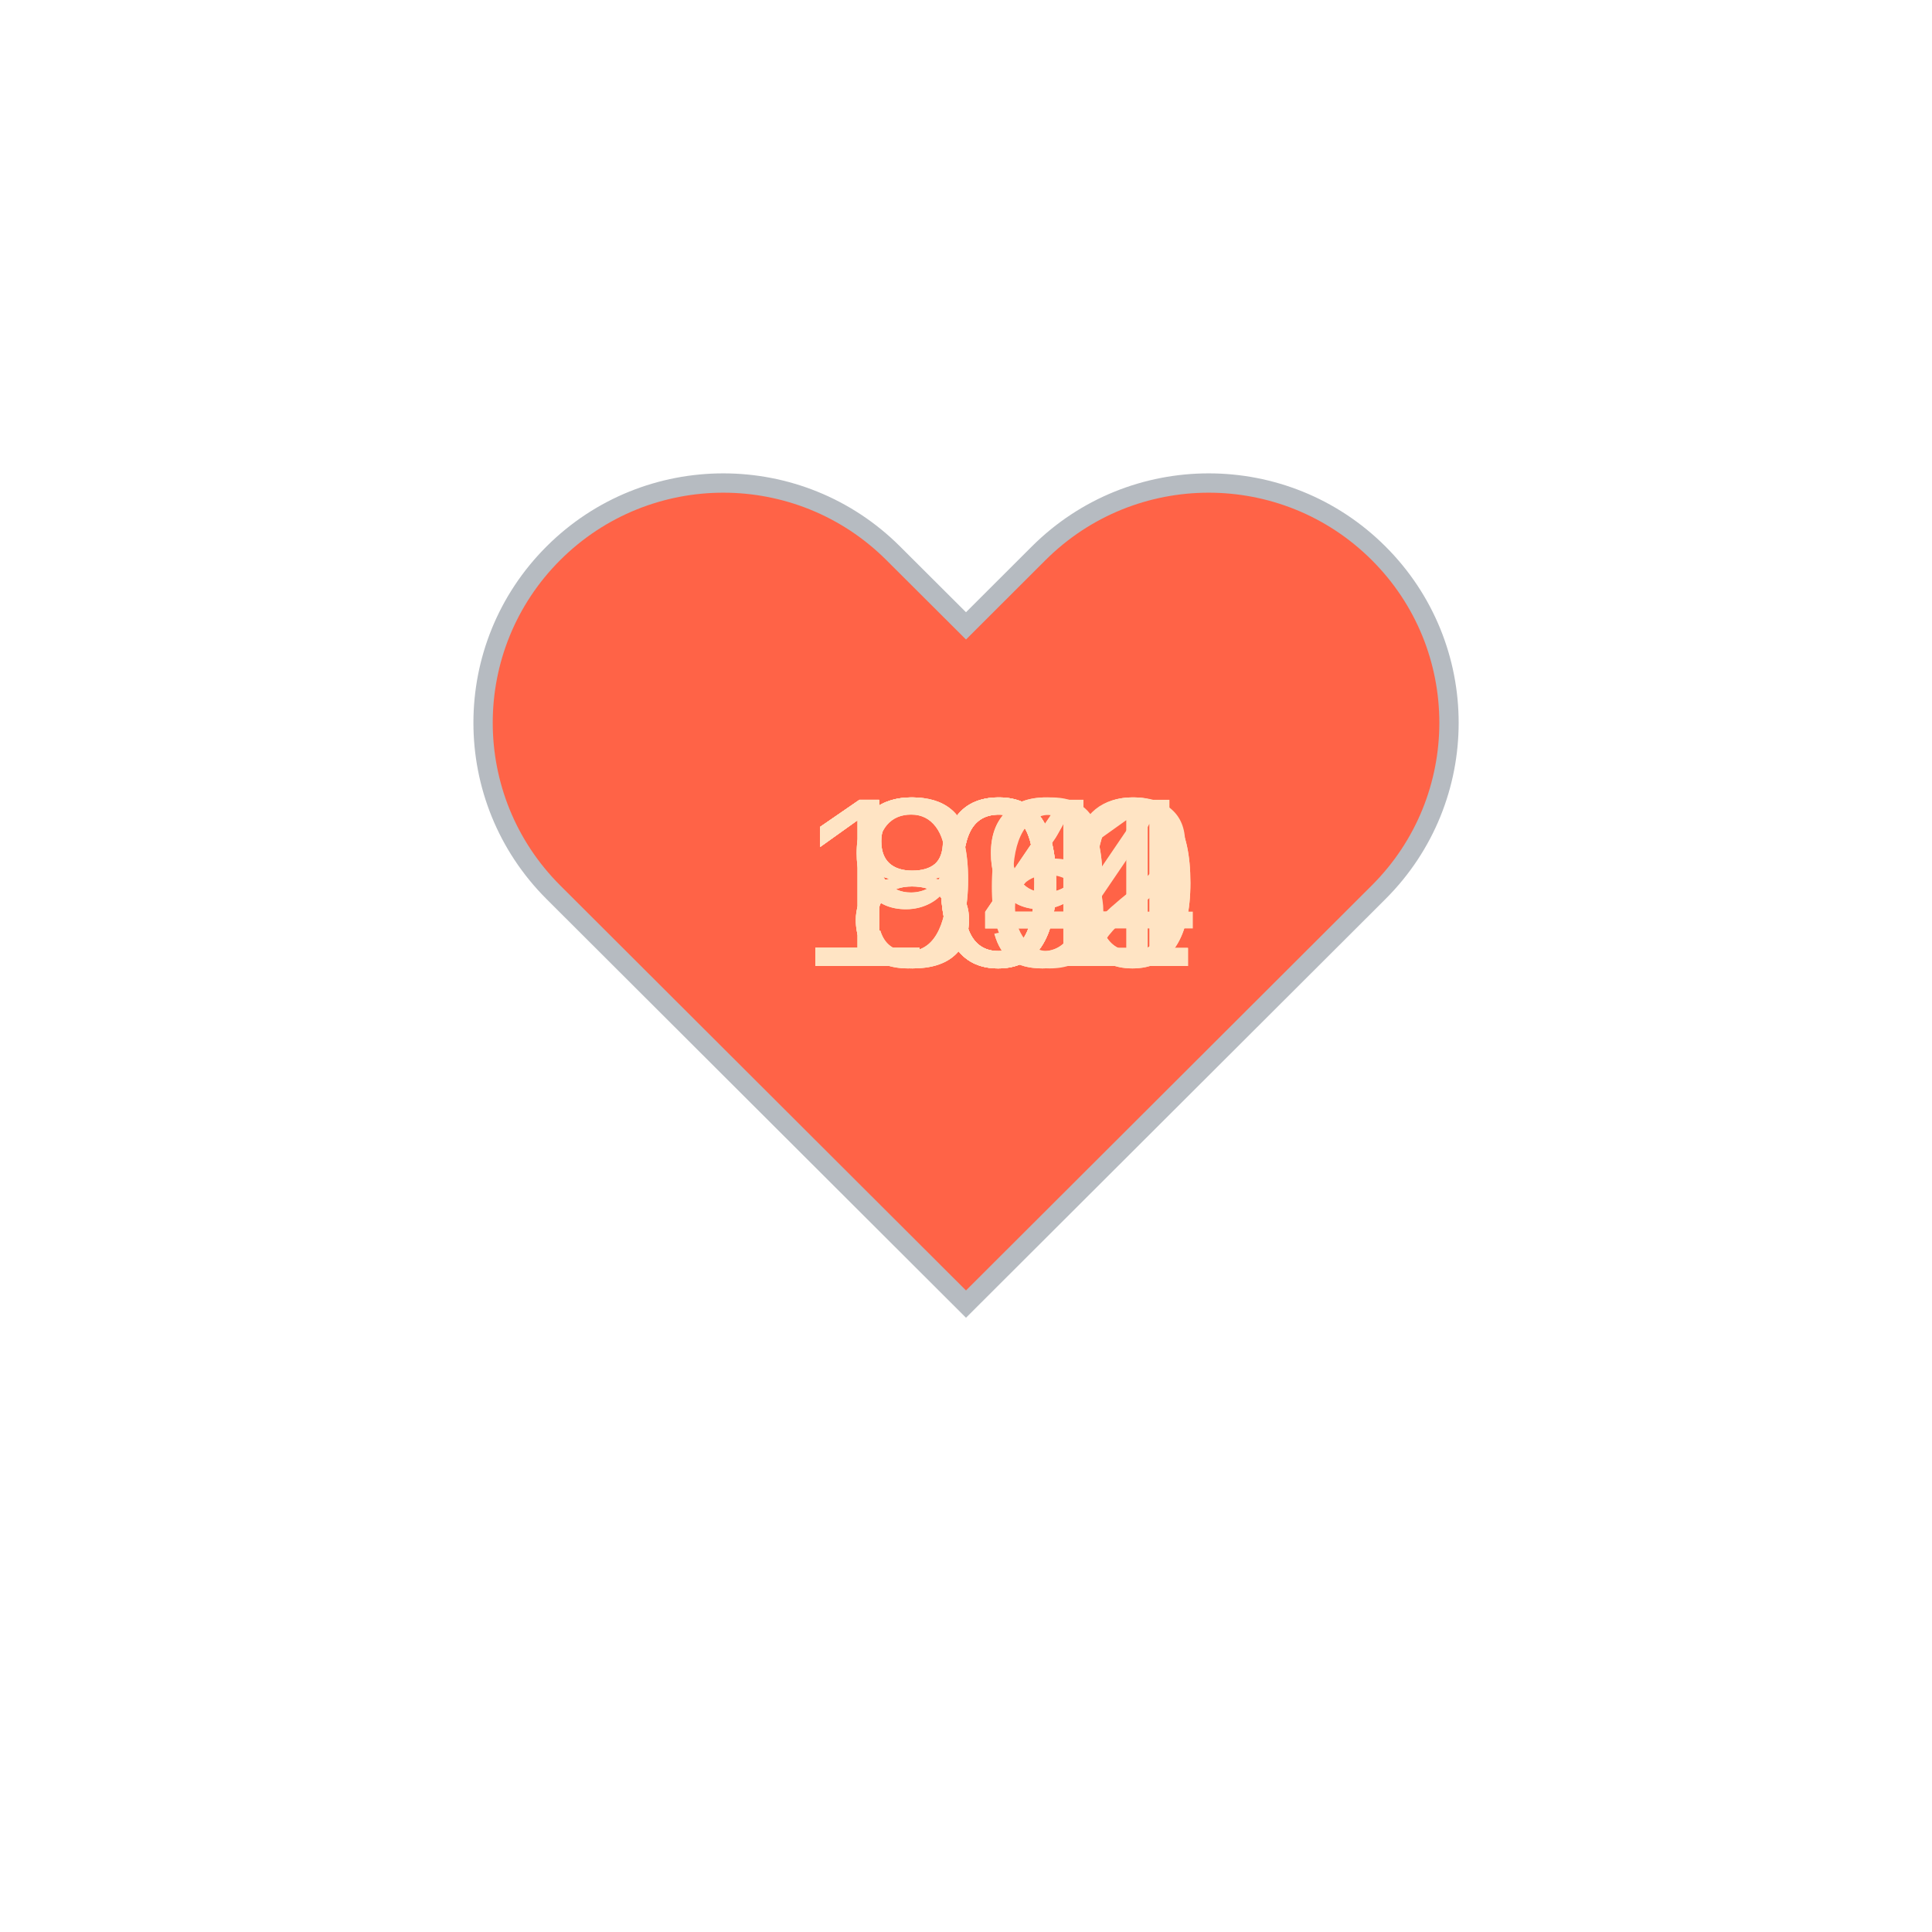
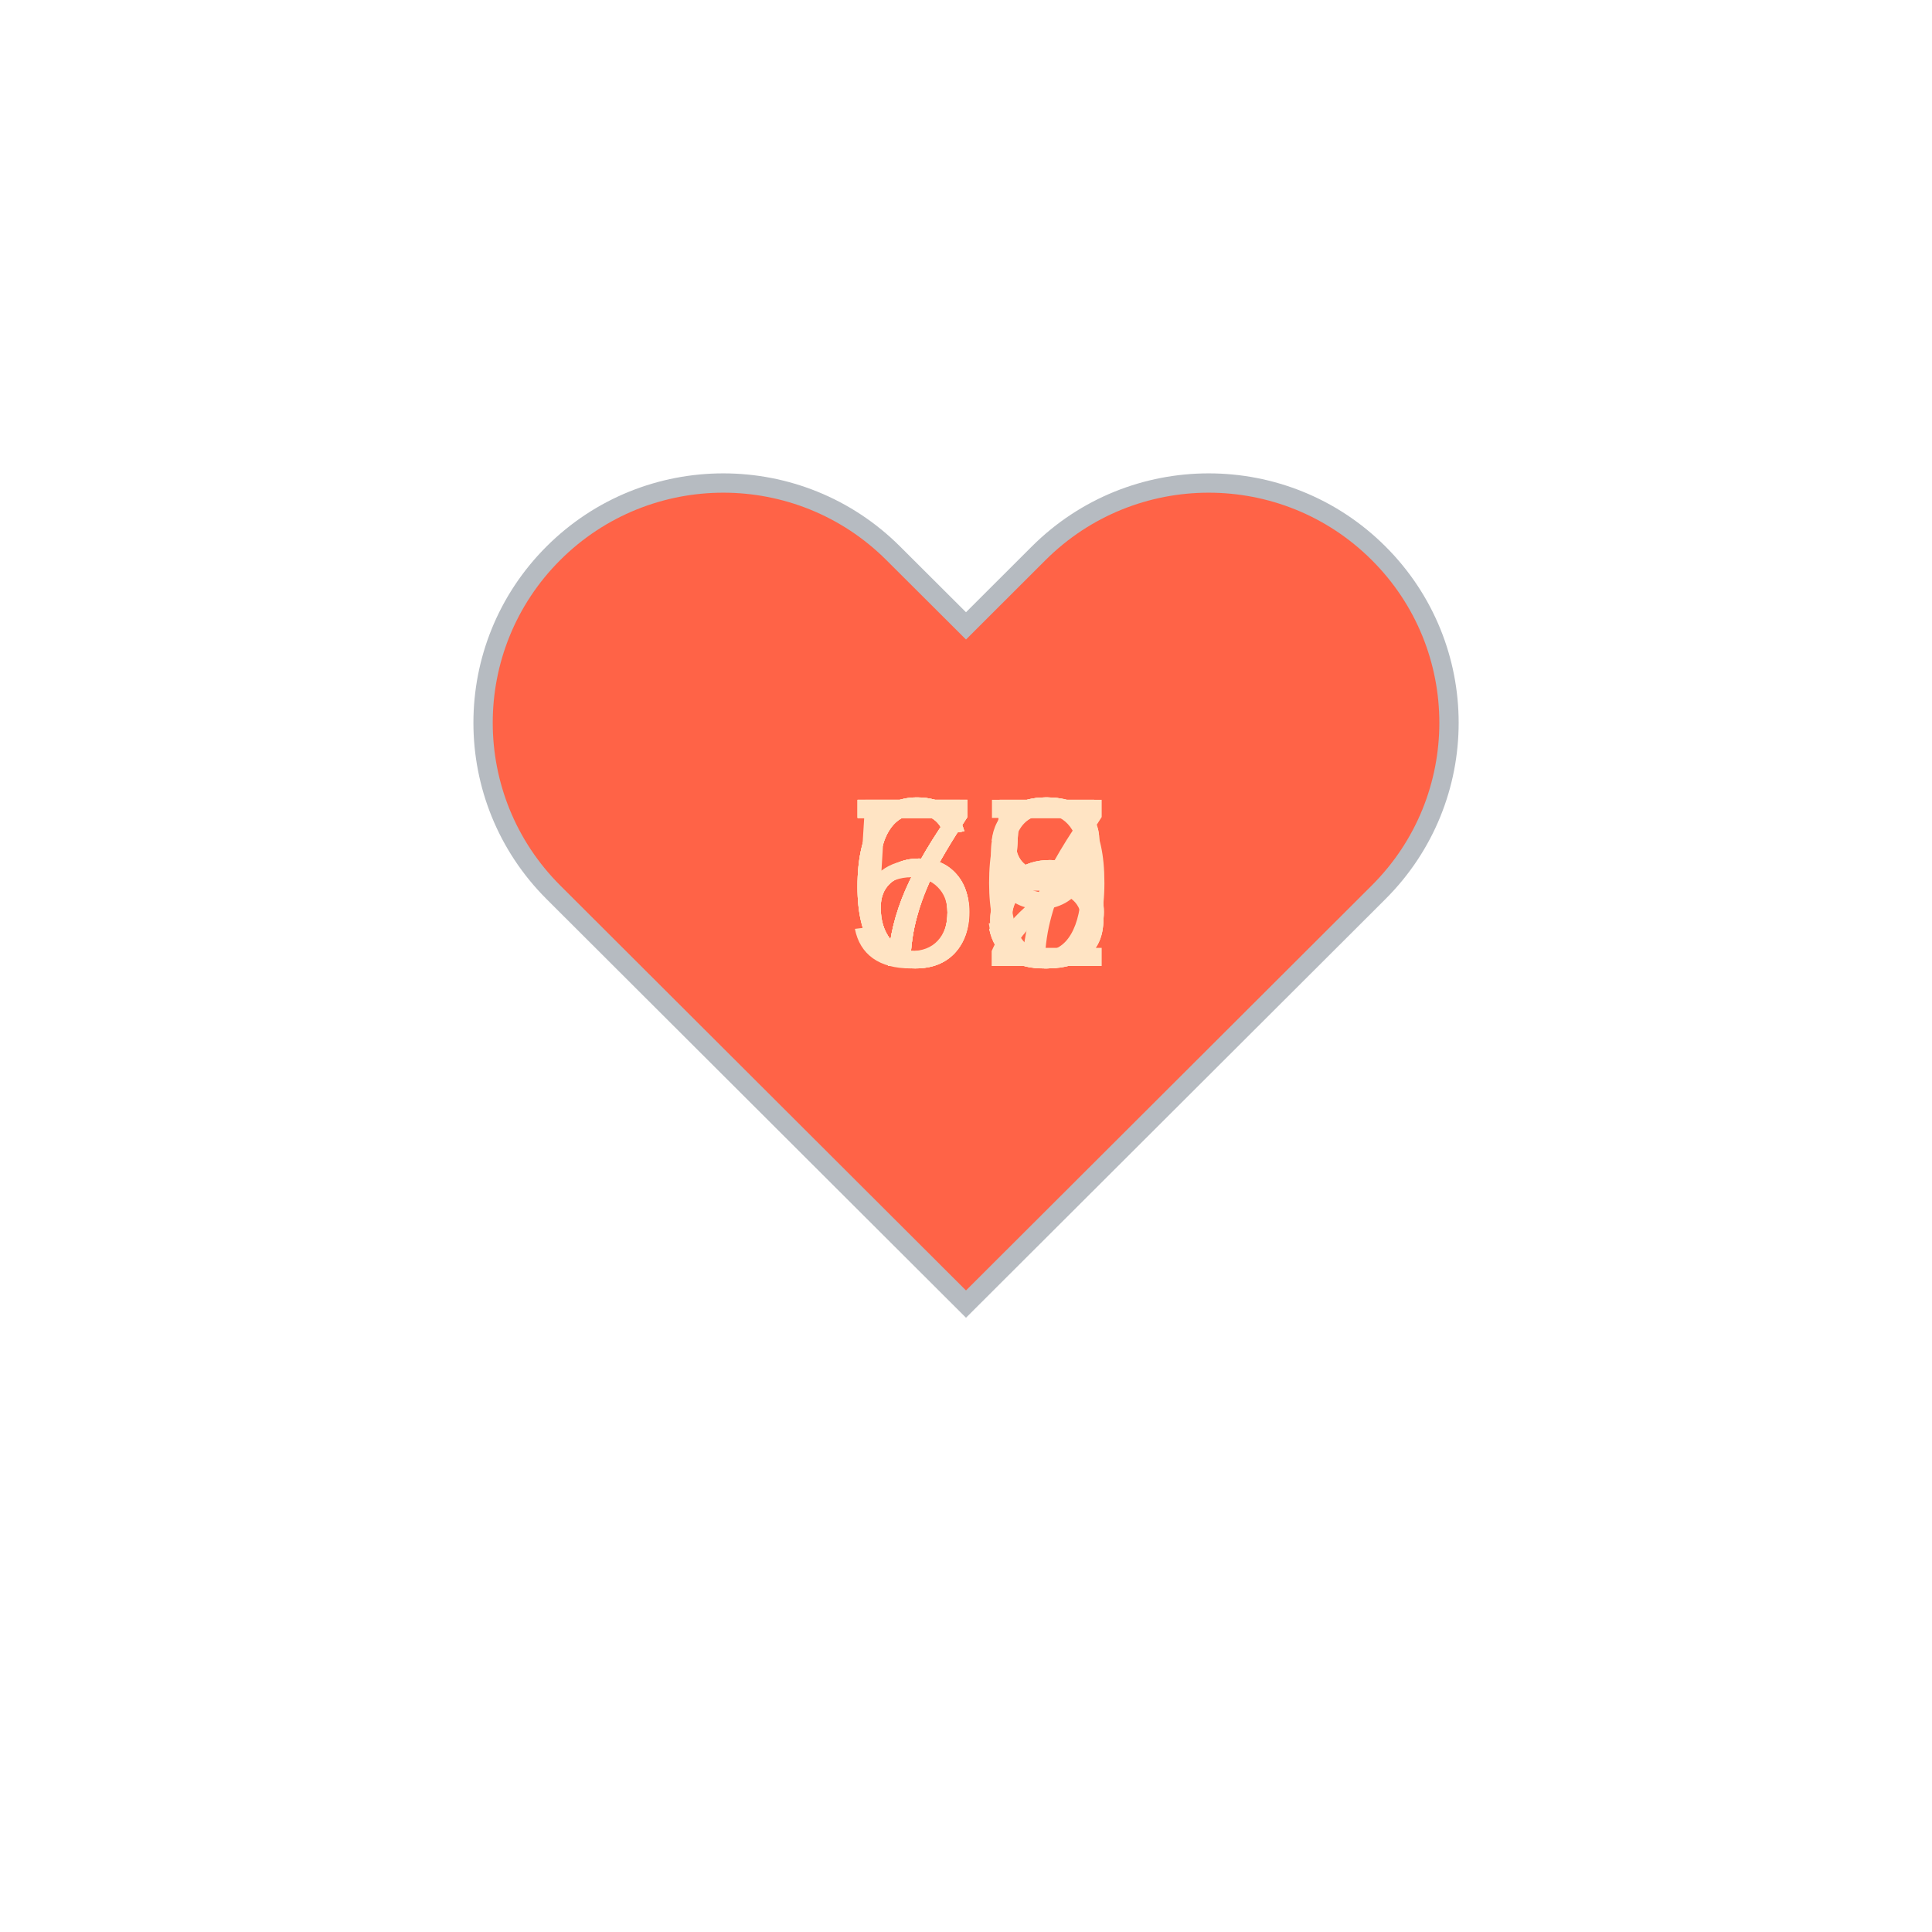
<svg xmlns="http://www.w3.org/2000/svg" baseProfile="full" height="150" version="1.1" viewBox="0,0,200,200" width="150">
  <defs />
  <g transform="translate(100 100)">
    <path d="M92.71,7.27L92.71,7.27c-9.71-9.69-25.46-9.69-35.18,0L50,14.79l-7.54-7.52C32.75-2.42,17-2.42,7.29,7.27v0 c-9.71,9.69-9.71,25.41,0,35.1L50,85l42.71-42.63C102.43,32.68,102.43,16.96,92.71,7.27z" fill="tomato" stroke="#B6BBC1" stroke-width="2" transform="translate(-50 -50)" />
    <animateTransform additive="sum" attributeName="transform" dur="1.2s" repeatCount="indefinite" type="scale" values="1; 1.5; 1.25; 1.5; 1.5; 1;" />
-     <text fill="bisque" style="font-size:25px; font-family:Arial" transform="translate(-12.5 0)">99<animate attributeName="visibility" dur="12.0s" keyTimes="0;0.1;0.2;0.3;0.4;0.5;0.6;0.7;0.8;0.9;1.0" repeatCount="indefinite" values="visible;hidden;hidden;hidden;hidden;hidden;hidden;hidden;hidden;hidden;hidden" />
+     <text fill="bisque" style="font-size:25px; font-family:Arial" transform="translate(-12.5 0)">69<animate attributeName="visibility" dur="12.0s" keyTimes="0;0.1;0.2;0.3;0.4;0.5;0.6;0.7;0.8;0.9;1.0" repeatCount="indefinite" values="visible;hidden;hidden;hidden;hidden;hidden;hidden;hidden;hidden;hidden;hidden" />
    </text>
-     <text fill="bisque" style="font-size:25px; font-family:Arial" transform="translate(-17.5 0)">104<animate attributeName="visibility" dur="12.0s" keyTimes="0;0.1;0.2;0.3;0.4;0.5;0.6;0.7;0.8;0.9;1.0" repeatCount="indefinite" values="hidden;visible;hidden;hidden;hidden;hidden;hidden;hidden;hidden;hidden;hidden" />
+     <text fill="bisque" style="font-size:25px; font-family:Arial" transform="translate(-12.5 0)">65<animate attributeName="visibility" dur="12.0s" keyTimes="0;0.1;0.2;0.3;0.4;0.5;0.6;0.7;0.8;0.9;1.0" repeatCount="indefinite" values="hidden;visible;hidden;hidden;hidden;hidden;hidden;hidden;hidden;hidden;hidden" />
    </text>
-     <text fill="bisque" style="font-size:25px; font-family:Arial" transform="translate(-17.5 0)">101<animate attributeName="visibility" dur="12.0s" keyTimes="0;0.1;0.2;0.3;0.4;0.5;0.6;0.7;0.8;0.9;1.0" repeatCount="indefinite" values="hidden;hidden;visible;hidden;hidden;hidden;hidden;hidden;hidden;hidden;hidden" />
+     <text fill="bisque" style="font-size:25px; font-family:Arial" transform="translate(-12.5 0)">70<animate attributeName="visibility" dur="12.0s" keyTimes="0;0.1;0.2;0.3;0.4;0.5;0.6;0.7;0.8;0.9;1.0" repeatCount="indefinite" values="hidden;hidden;visible;hidden;hidden;hidden;hidden;hidden;hidden;hidden;hidden" />
    </text>
-     <text fill="bisque" style="font-size:25px; font-family:Arial" transform="translate(-17.5 0)">102<animate attributeName="visibility" dur="12.0s" keyTimes="0;0.1;0.2;0.3;0.4;0.5;0.6;0.7;0.8;0.9;1.0" repeatCount="indefinite" values="hidden;hidden;hidden;visible;hidden;hidden;hidden;hidden;hidden;hidden;hidden" />
+     <text fill="bisque" style="font-size:25px; font-family:Arial" transform="translate(-12.5 0)">73<animate attributeName="visibility" dur="12.0s" keyTimes="0;0.1;0.2;0.3;0.4;0.5;0.6;0.7;0.8;0.9;1.0" repeatCount="indefinite" values="hidden;hidden;hidden;visible;hidden;hidden;hidden;hidden;hidden;hidden;hidden" />
    </text>
-     <text fill="bisque" style="font-size:25px; font-family:Arial" transform="translate(-12.5 0)">99<animate attributeName="visibility" dur="12.0s" keyTimes="0;0.1;0.2;0.3;0.4;0.5;0.6;0.7;0.8;0.9;1.0" repeatCount="indefinite" values="hidden;hidden;hidden;hidden;visible;hidden;hidden;hidden;hidden;hidden;hidden" />
+     <text fill="bisque" style="font-size:25px; font-family:Arial" transform="translate(-12.5 0)">68<animate attributeName="visibility" dur="12.0s" keyTimes="0;0.1;0.2;0.3;0.4;0.5;0.6;0.7;0.8;0.9;1.0" repeatCount="indefinite" values="hidden;hidden;hidden;hidden;visible;hidden;hidden;hidden;hidden;hidden;hidden" />
    </text>
-     <text fill="bisque" style="font-size:25px; font-family:Arial" transform="translate(-17.5 0)">100<animate attributeName="visibility" dur="12.0s" keyTimes="0;0.1;0.2;0.3;0.4;0.5;0.6;0.7;0.8;0.9;1.0" repeatCount="indefinite" values="hidden;hidden;hidden;hidden;hidden;visible;hidden;hidden;hidden;hidden;hidden" />
+     <text fill="bisque" style="font-size:25px; font-family:Arial" transform="translate(-12.5 0)">68<animate attributeName="visibility" dur="12.0s" keyTimes="0;0.1;0.2;0.3;0.4;0.5;0.6;0.7;0.8;0.9;1.0" repeatCount="indefinite" values="hidden;hidden;hidden;hidden;hidden;visible;hidden;hidden;hidden;hidden;hidden" />
    </text>
-     <text fill="bisque" style="font-size:25px; font-family:Arial" transform="translate(-17.5 0)">100<animate attributeName="visibility" dur="12.0s" keyTimes="0;0.1;0.2;0.3;0.4;0.5;0.6;0.7;0.8;0.9;1.0" repeatCount="indefinite" values="hidden;hidden;hidden;hidden;hidden;hidden;visible;hidden;hidden;hidden;hidden" />
+     <text fill="bisque" style="font-size:25px; font-family:Arial" transform="translate(-12.5 0)">72<animate attributeName="visibility" dur="12.0s" keyTimes="0;0.1;0.2;0.3;0.4;0.5;0.6;0.7;0.8;0.9;1.0" repeatCount="indefinite" values="hidden;hidden;hidden;hidden;hidden;hidden;visible;hidden;hidden;hidden;hidden" />
    </text>
-     <text fill="bisque" style="font-size:25px; font-family:Arial" transform="translate(-12.5 0)">84<animate attributeName="visibility" dur="12.0s" keyTimes="0;0.1;0.2;0.3;0.4;0.5;0.6;0.7;0.8;0.9;1.0" repeatCount="indefinite" values="hidden;hidden;hidden;hidden;hidden;hidden;hidden;visible;hidden;hidden;hidden" />
+     <text fill="bisque" style="font-size:25px; font-family:Arial" transform="translate(-12.5 0)">75<animate attributeName="visibility" dur="12.0s" keyTimes="0;0.1;0.2;0.3;0.4;0.5;0.6;0.7;0.8;0.9;1.0" repeatCount="indefinite" values="hidden;hidden;hidden;hidden;hidden;hidden;hidden;visible;hidden;hidden;hidden" />
    </text>
-     <text fill="bisque" style="font-size:25px; font-family:Arial" transform="translate(-12.5 0)">84<animate attributeName="visibility" dur="12.0s" keyTimes="0;0.1;0.2;0.3;0.4;0.5;0.6;0.7;0.8;0.9;1.0" repeatCount="indefinite" values="hidden;hidden;hidden;hidden;hidden;hidden;hidden;hidden;visible;hidden;hidden" />
+     <text fill="bisque" style="font-size:25px; font-family:Arial" transform="translate(-12.5 0)">75<animate attributeName="visibility" dur="12.0s" keyTimes="0;0.1;0.2;0.3;0.4;0.5;0.6;0.7;0.8;0.9;1.0" repeatCount="indefinite" values="hidden;hidden;hidden;hidden;hidden;hidden;hidden;hidden;visible;hidden;hidden" />
    </text>
-     <text fill="bisque" style="font-size:25px; font-family:Arial" transform="translate(-12.5 0)">86<animate attributeName="visibility" dur="12.0s" keyTimes="0;0.1;0.2;0.3;0.4;0.5;0.6;0.7;0.8;0.9;1.0" repeatCount="indefinite" values="hidden;hidden;hidden;hidden;hidden;hidden;hidden;hidden;hidden;visible;hidden" />
+     <text fill="bisque" style="font-size:25px; font-family:Arial" transform="translate(-12.5 0)">57<animate attributeName="visibility" dur="12.0s" keyTimes="0;0.1;0.2;0.3;0.4;0.5;0.6;0.7;0.8;0.9;1.0" repeatCount="indefinite" values="hidden;hidden;hidden;hidden;hidden;hidden;hidden;hidden;hidden;visible;hidden" />
    </text>
  </g>
</svg>
